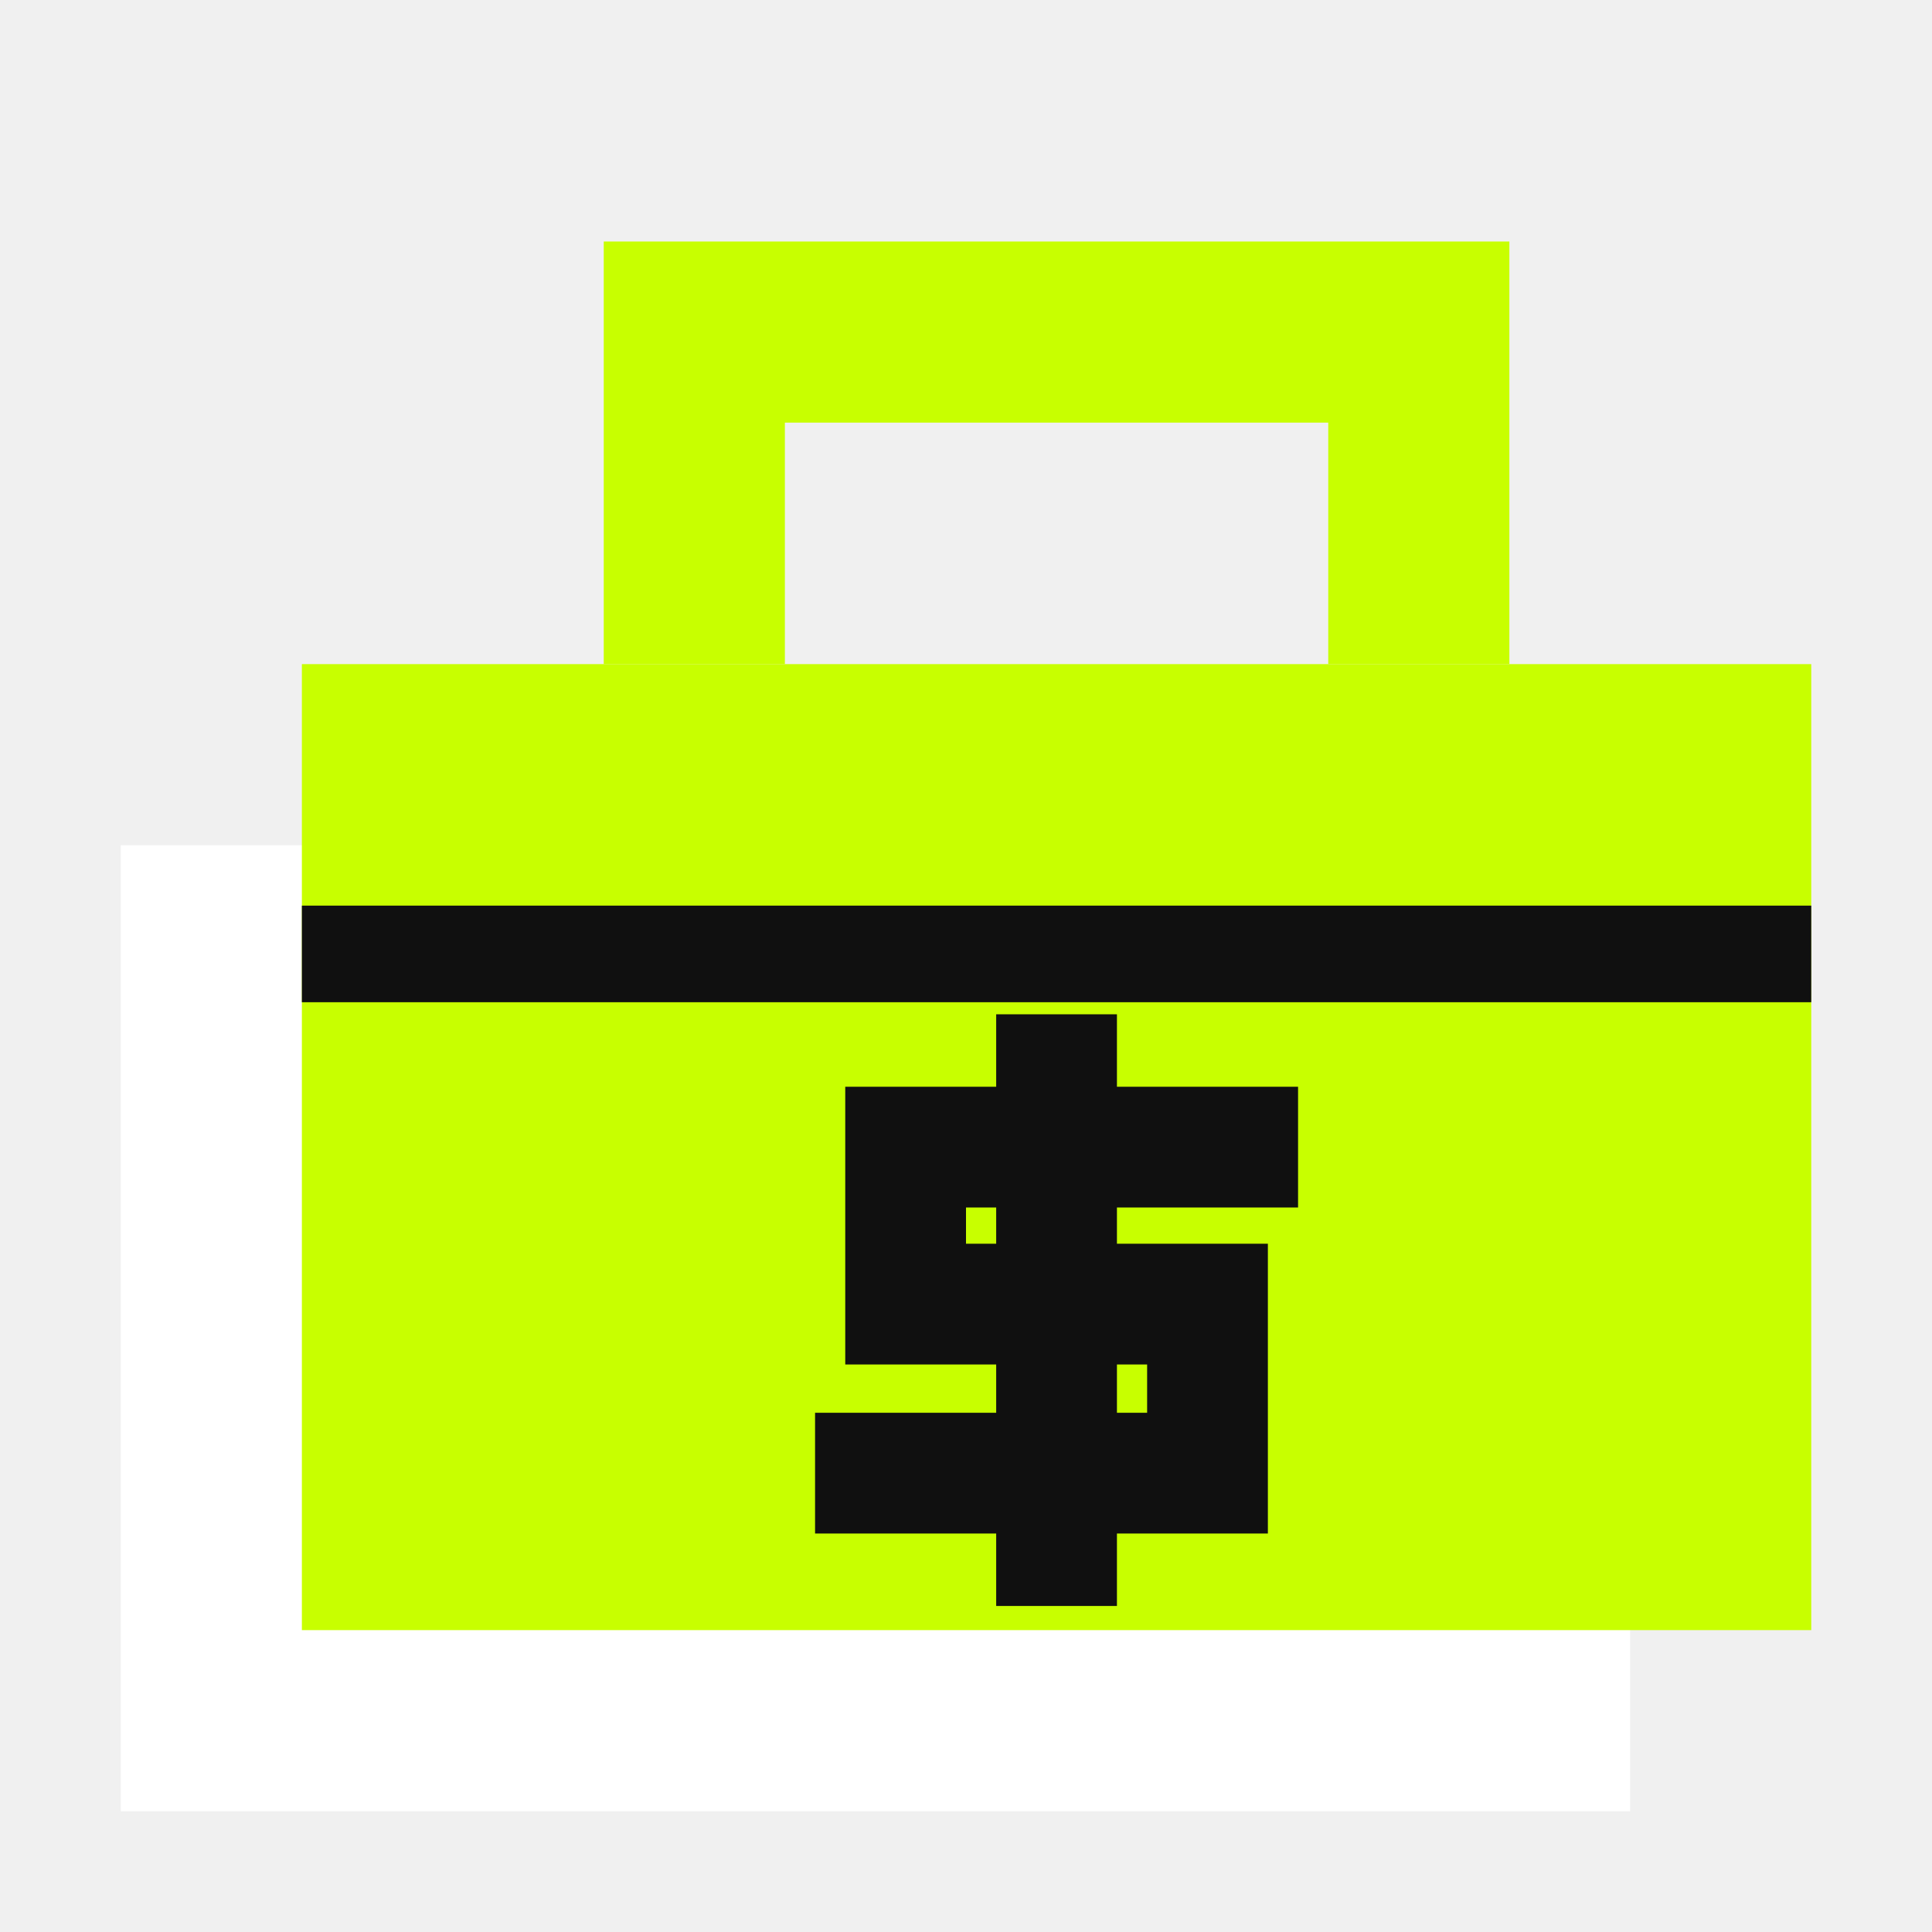
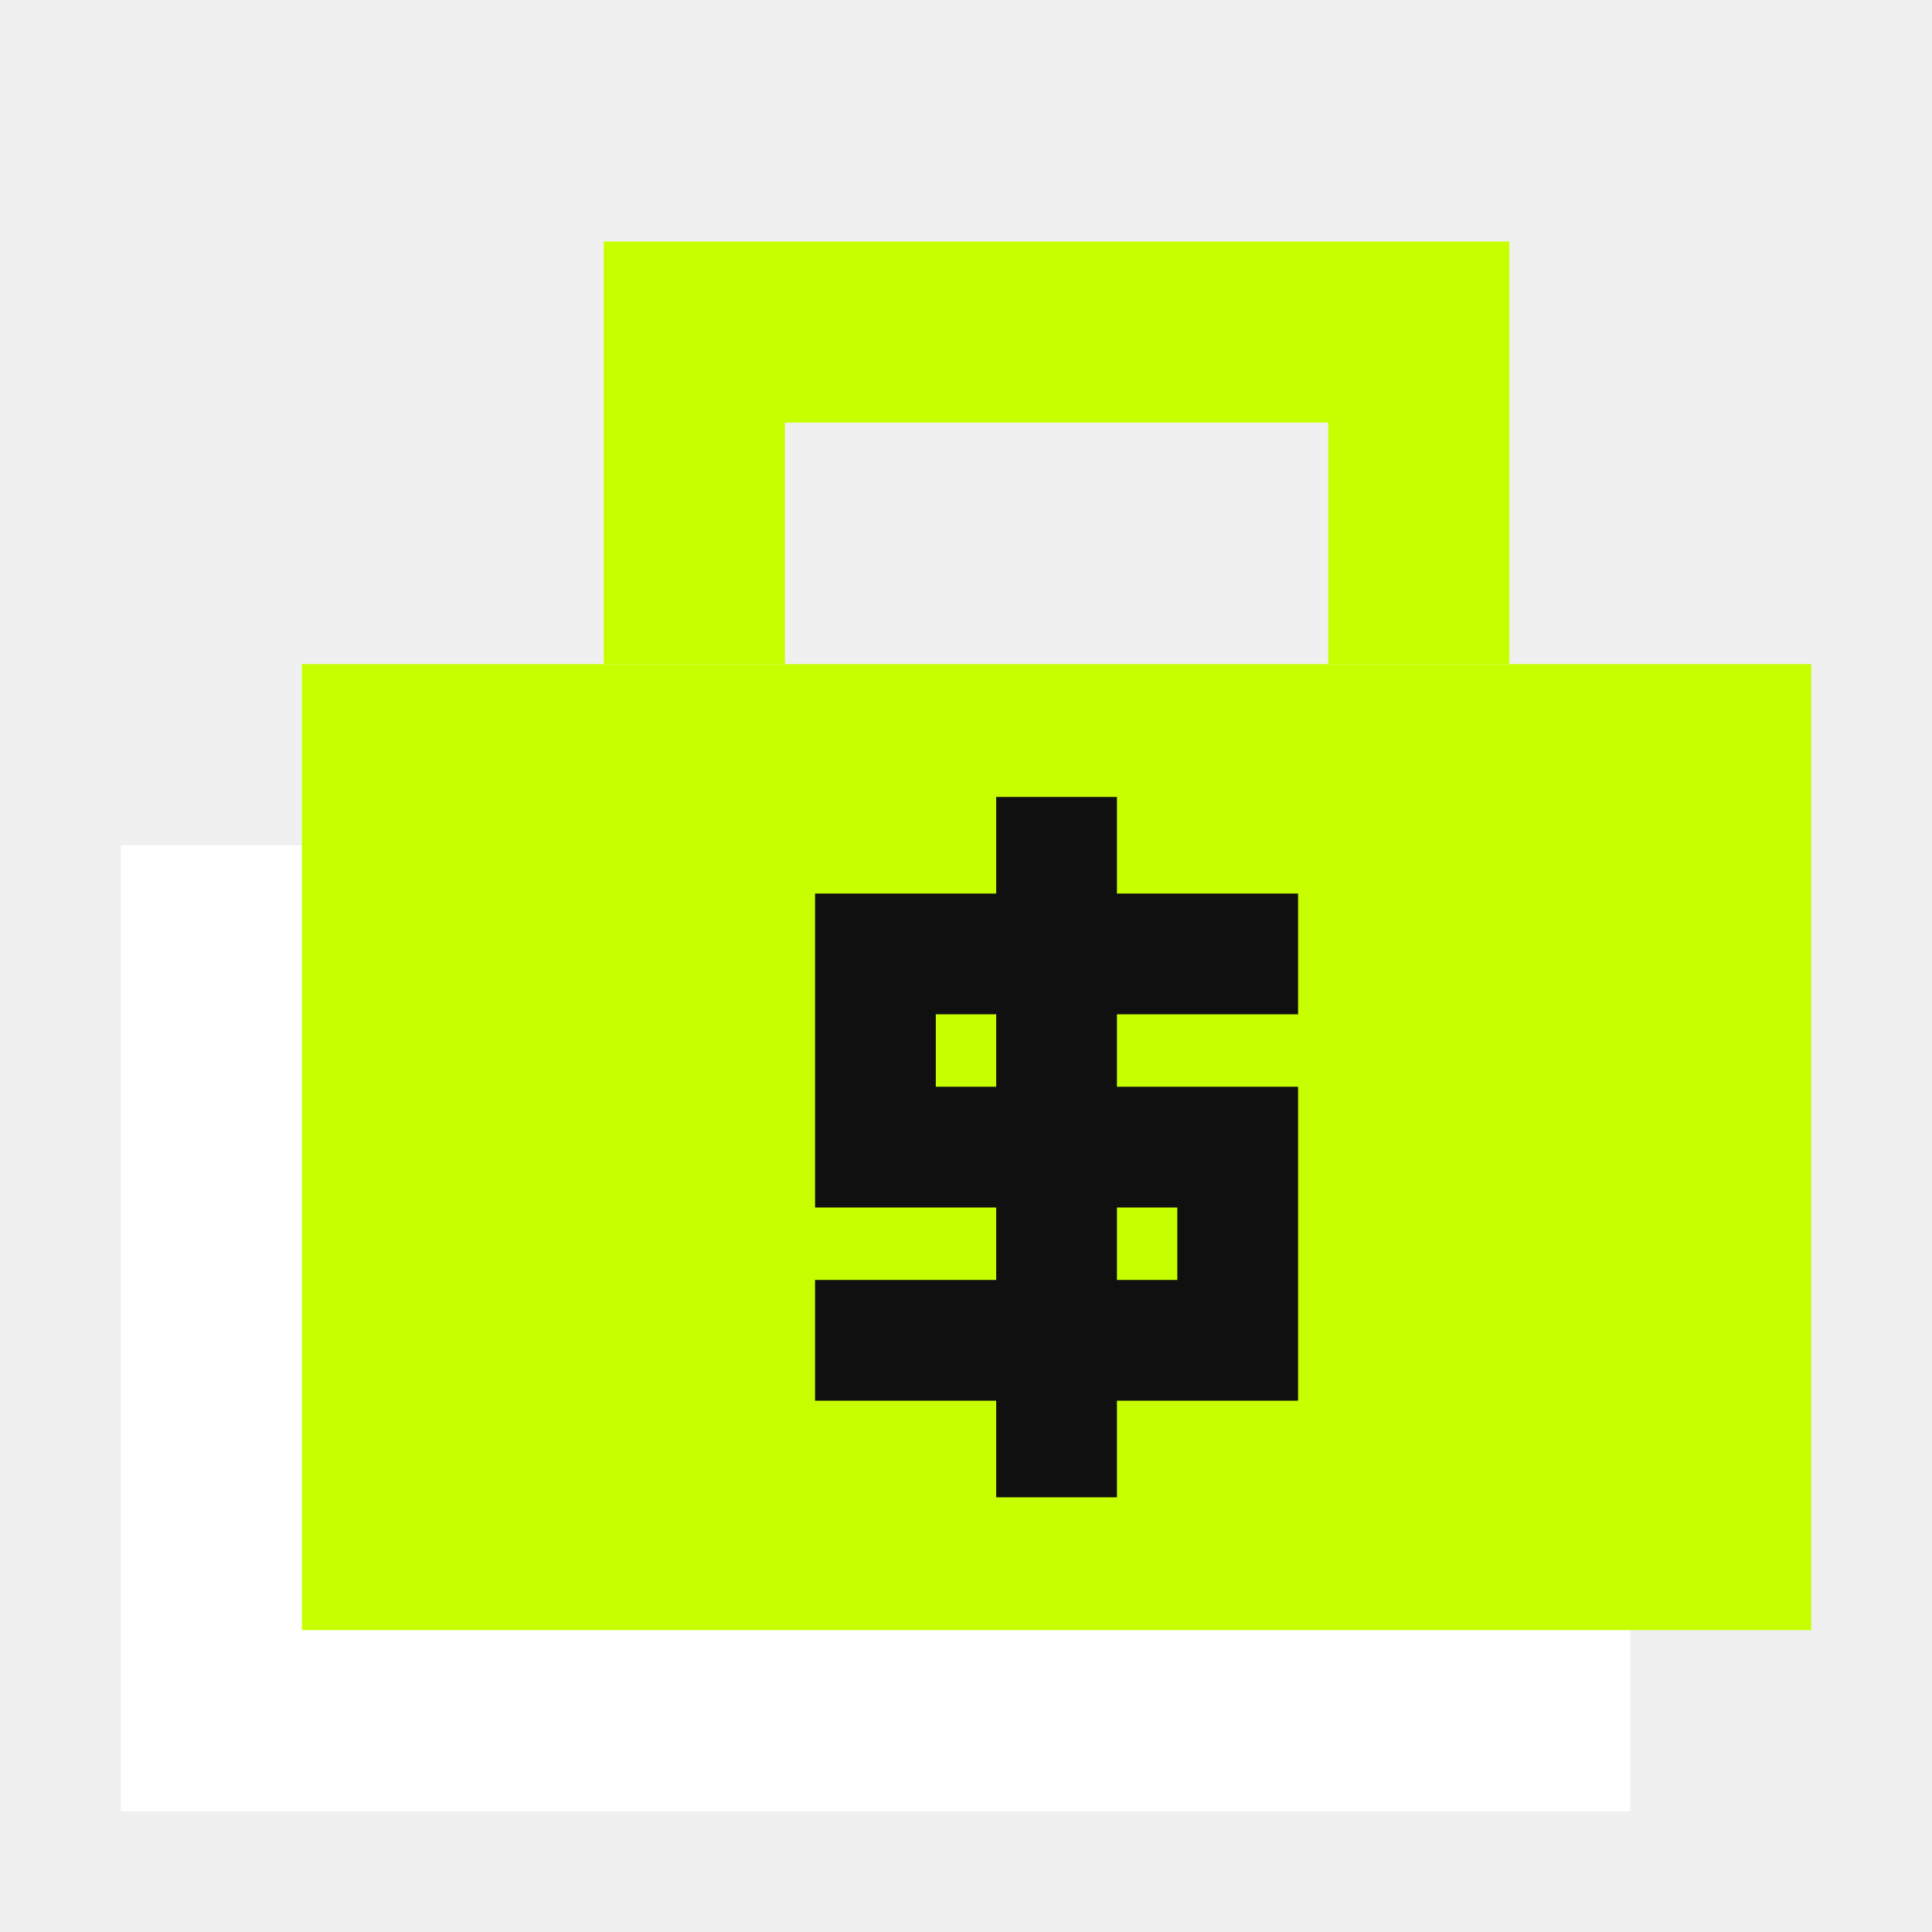
<svg xmlns="http://www.w3.org/2000/svg" width="32" height="32" viewBox="0 0 32 32">
  <rect x="2" y="14" width="25" height="16" fill="#FFFFFF" />
  <path d="M11.5 11V5.5H23.5V11" fill="none" stroke="#C8FF00" stroke-width="3" stroke-linejoin="miter" stroke-linecap="butt" />
  <rect x="5" y="11" width="25" height="16" fill="#C8FF00" />
-   <rect x="5" y="15" width="25" height="1.6" fill="#101010" />
-   <path d="M20.5 19H15V21.6H20V24.4H14.5M17.5 17.8V25.6" fill="none" stroke="#101010" stroke-width="2" stroke-linejoin="miter" stroke-linecap="square" />
+   <path d="M20.5 15.8H14.5V19H20.5V22.2H14.5M17.5 14.2V23.8" fill="none" stroke="#101010" stroke-width="2" stroke-linejoin="miter" stroke-linecap="square" />
</svg>
